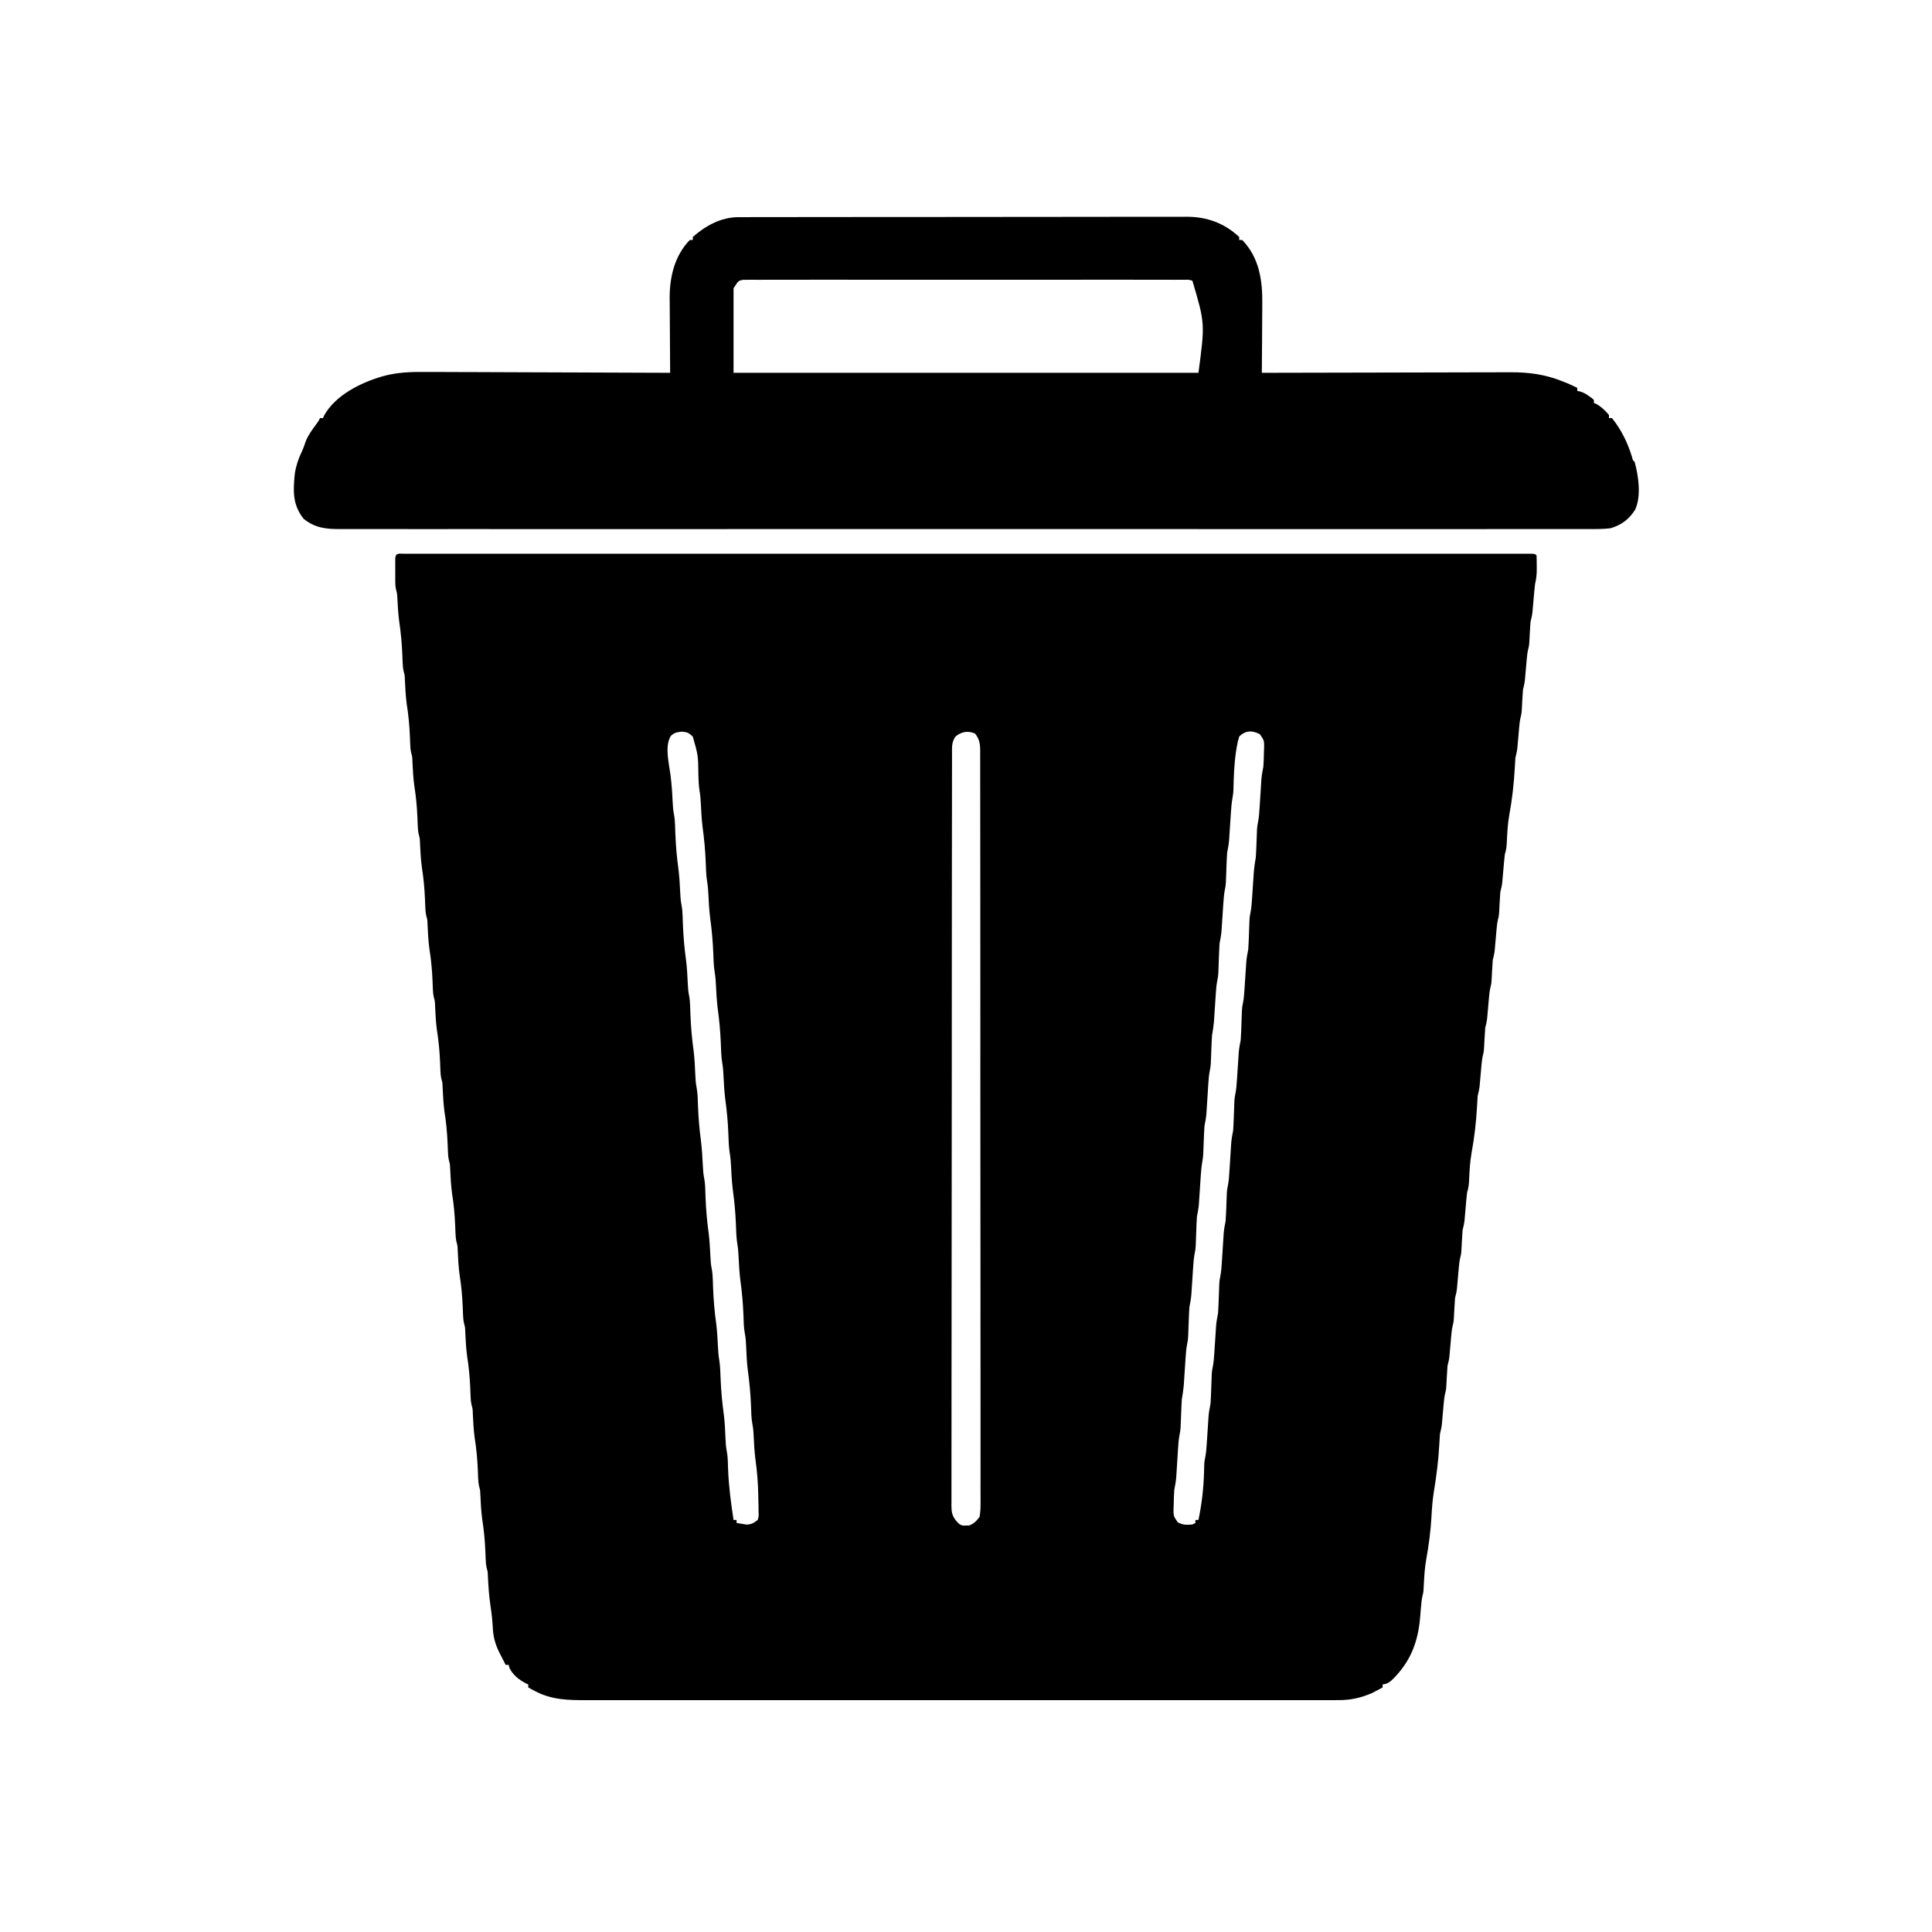
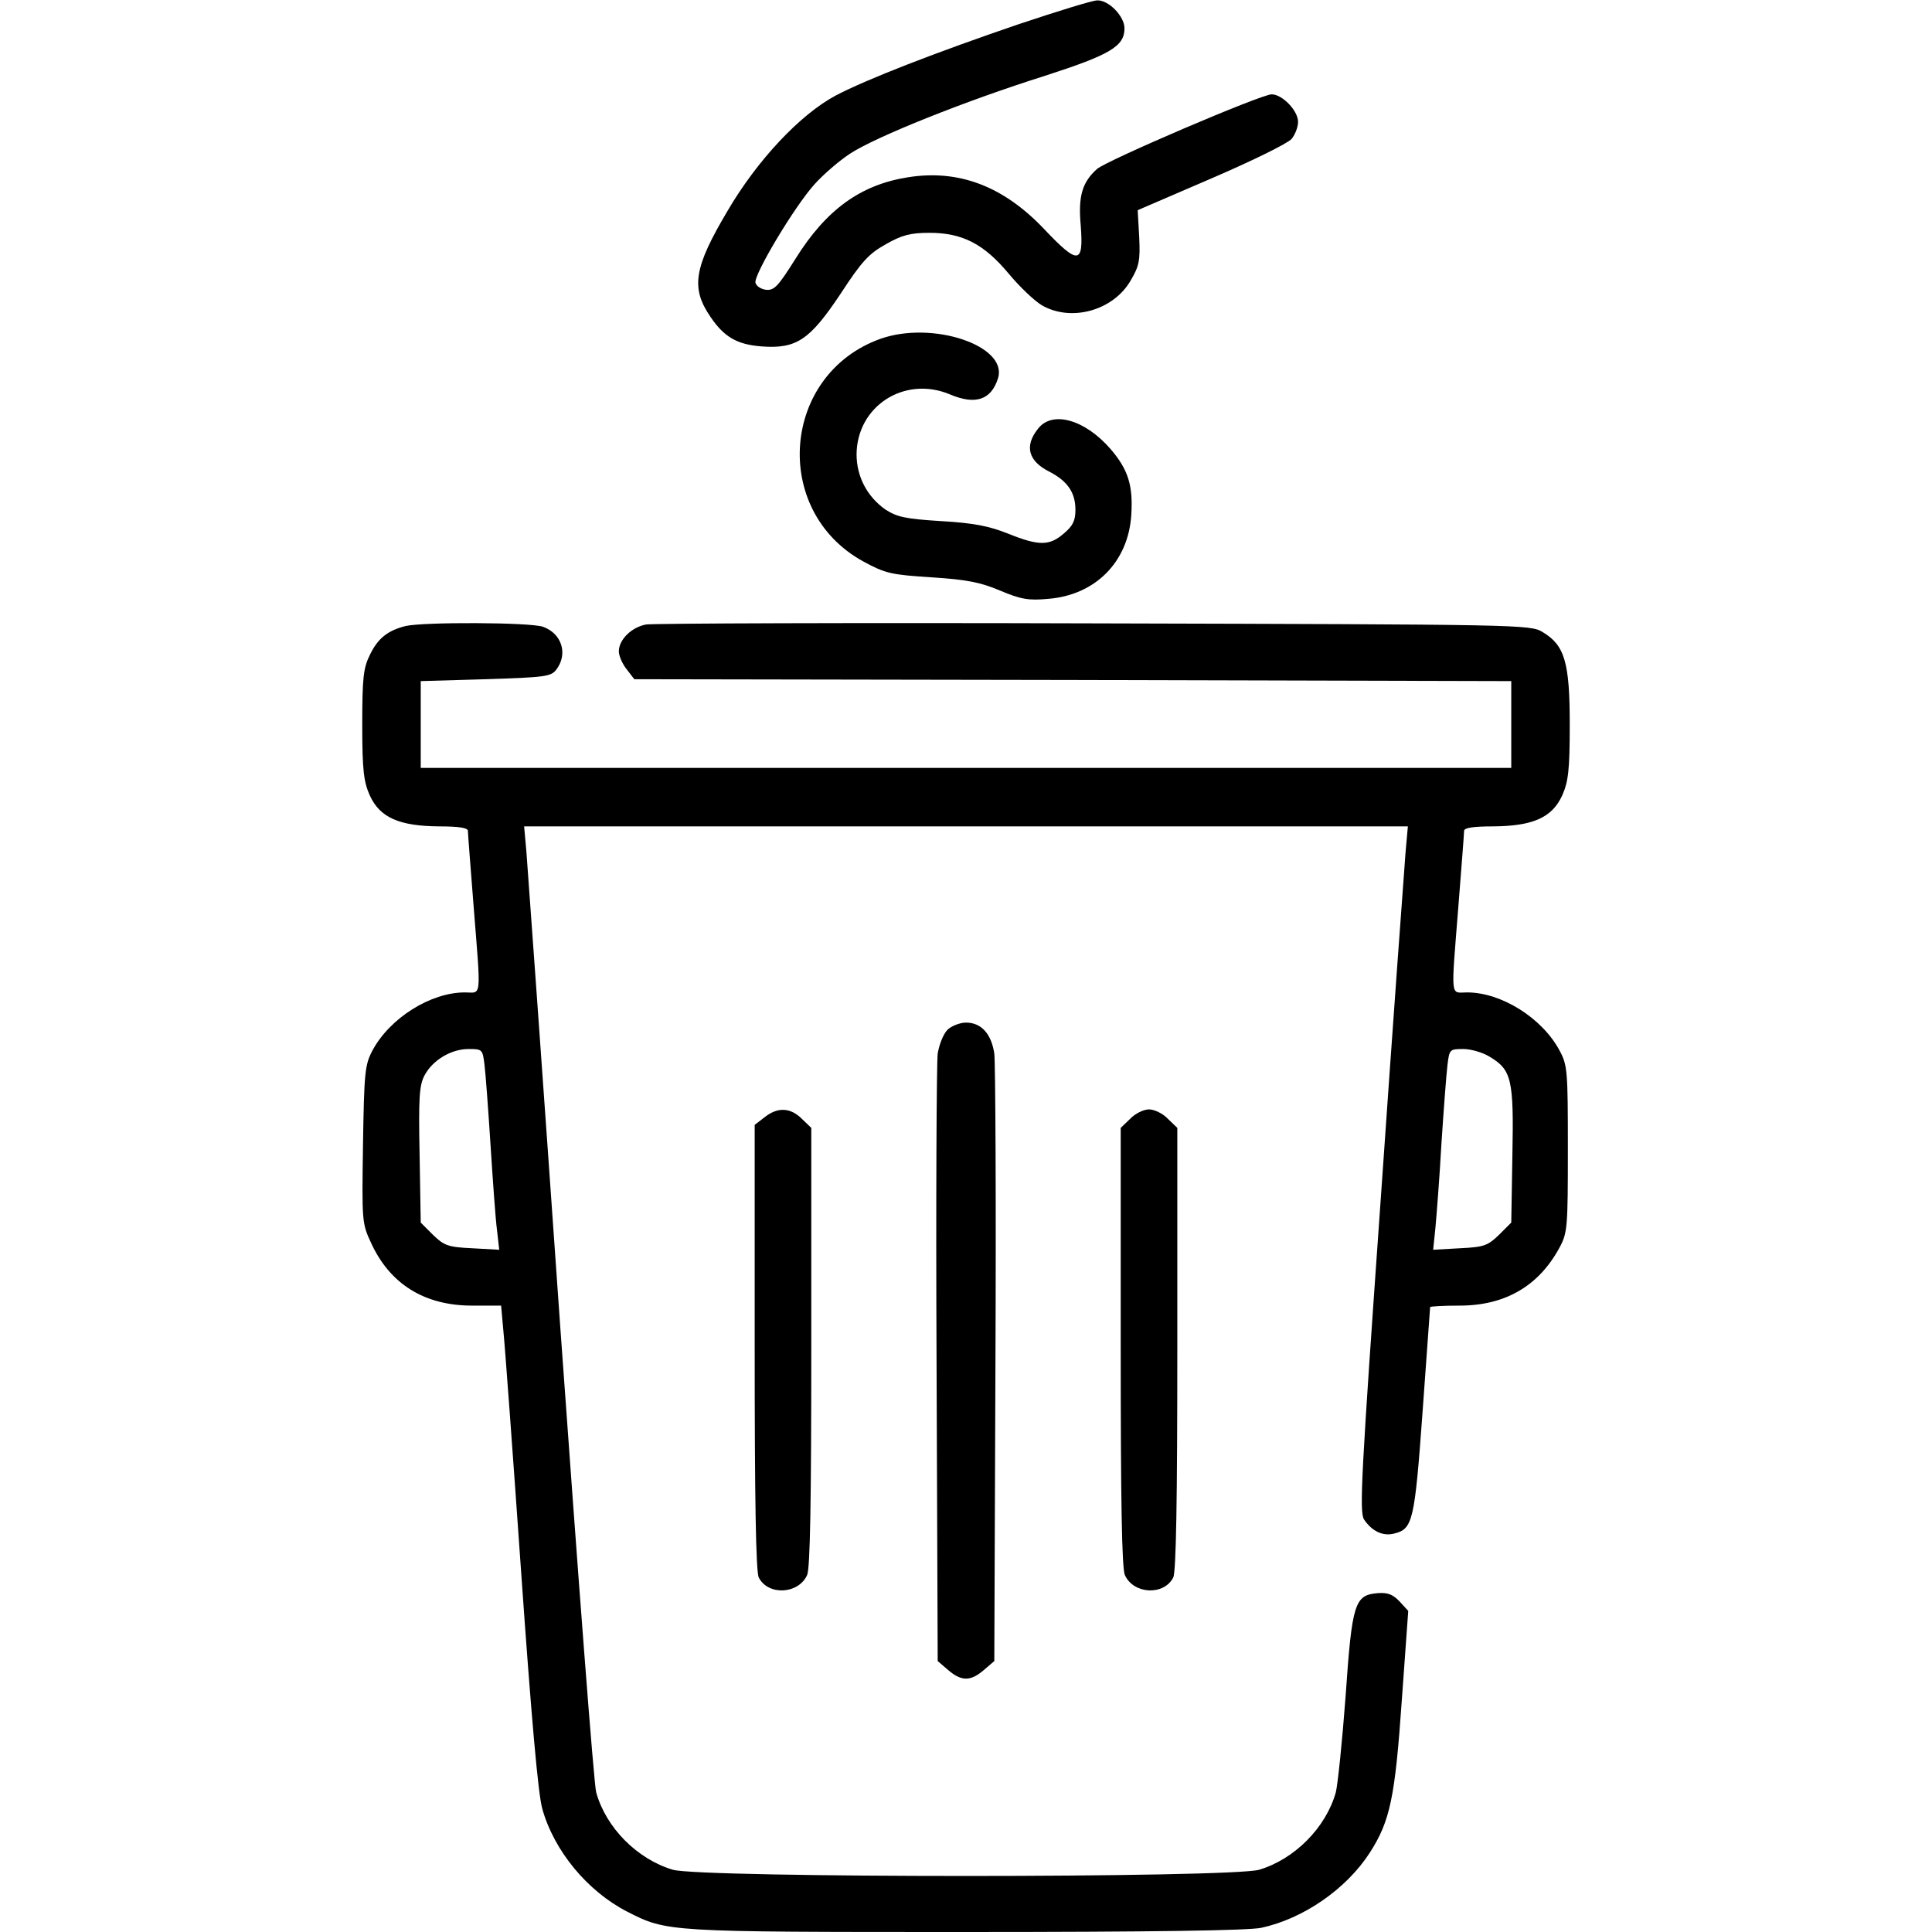
- <svg xmlns="http://www.w3.org/2000/svg" version="1.1" width="1280" height="1280">
-   <path d="M0 0 C1.08 -0 2.17 -0.01 3.28 -0.01 C4.49 -0.01 5.69 -0 6.94 -0 C8.85 -0 8.85 -0 10.8 -0 C14.37 -0.01 17.93 -0.01 21.5 -0 C25.37 -0 29.24 -0 33.11 -0.01 C39.9 -0.01 46.7 -0.01 53.49 -0.01 C63.59 -0 73.69 -0.01 83.79 -0.01 C101.83 -0.01 119.86 -0.01 137.9 -0.01 C153.68 -0.01 169.46 -0.01 185.24 -0.01 C186.29 -0.01 187.33 -0.01 188.41 -0.01 C192.65 -0.01 196.89 -0.01 201.14 -0.01 C240.96 -0.01 280.79 -0.01 320.62 -0 C356.04 0 391.46 -0 426.88 -0.01 C466.63 -0.01 506.38 -0.01 546.14 -0.01 C550.37 -0.01 554.61 -0.01 558.84 -0.01 C560.41 -0.01 560.41 -0.01 562 -0.01 C577.78 -0.01 593.55 -0.01 609.33 -0.01 C627.26 -0.01 645.19 -0.01 663.12 -0.01 C673.17 -0 683.21 -0 693.26 -0.01 C699.96 -0.01 706.66 -0.01 713.35 -0 C717.18 -0 721 -0 724.83 -0.01 C728.93 -0.01 733.04 -0.01 737.15 -0 C738.35 -0 739.56 -0.01 740.8 -0.01 C742.43 -0 742.43 -0 744.08 0 C745.03 0 745.97 0 746.93 0 C749.04 0.13 749.04 0.13 750.04 1.13 C750.14 3.57 750.18 5.99 750.17 8.44 C750.17 9.12 750.18 9.79 750.18 10.49 C750.17 13.9 749.87 16.85 749.04 20.13 C748.85 21.74 748.68 23.35 748.54 24.97 C748.46 25.89 748.38 26.8 748.29 27.75 C748.21 28.7 748.13 29.65 748.04 30.63 C747.88 32.51 747.71 34.4 747.54 36.28 C747.47 37.11 747.4 37.95 747.32 38.81 C747.06 40.99 746.58 43 746.04 45.13 C745.84 47.79 745.67 50.45 745.54 53.13 C745.18 60.59 745.18 60.59 744.56 63.06 C743.98 65.37 743.75 67.59 743.54 69.97 C743.46 70.89 743.38 71.8 743.29 72.75 C743.21 73.7 743.13 74.65 743.04 75.63 C742.88 77.51 742.71 79.4 742.54 81.28 C742.47 82.11 742.4 82.95 742.32 83.81 C742.06 85.99 741.58 88 741.04 90.13 C740.84 92.79 740.67 95.45 740.54 98.13 C740.18 105.59 740.18 105.59 739.56 108.06 C738.98 110.37 738.75 112.59 738.54 114.97 C738.46 115.89 738.38 116.8 738.29 117.75 C738.21 118.7 738.13 119.65 738.04 120.63 C737.88 122.51 737.71 124.4 737.54 126.28 C737.47 127.11 737.4 127.95 737.32 128.81 C737.06 130.99 736.58 133 736.04 135.13 C735.86 137.54 735.72 139.96 735.6 142.38 C735.03 152.69 733.84 162.89 731.98 173.06 C730.96 178.83 730.63 184.58 730.38 190.43 C730.24 193.55 730.04 196.14 729.04 199.13 C728.84 200.7 728.68 202.29 728.54 203.87 C728.46 204.79 728.38 205.71 728.29 206.66 C728.21 207.62 728.13 208.58 728.04 209.56 C727.88 211.46 727.71 213.35 727.54 215.25 C727.47 216.09 727.4 216.93 727.32 217.79 C727.06 219.98 726.58 221.99 726.04 224.13 C725.84 226.79 725.67 229.45 725.54 232.13 C725.18 239.59 725.18 239.59 724.56 242.06 C723.98 244.37 723.75 246.59 723.54 248.97 C723.42 250.34 723.42 250.34 723.29 251.75 C723.21 252.7 723.13 253.65 723.04 254.63 C722.88 256.51 722.71 258.4 722.54 260.28 C722.47 261.11 722.4 261.95 722.32 262.81 C722.06 264.99 721.58 267 721.04 269.13 C720.84 271.79 720.67 274.45 720.54 277.13 C720.18 284.59 720.18 284.59 719.56 287.06 C718.98 289.37 718.75 291.59 718.54 293.97 C718.46 294.89 718.38 295.8 718.29 296.75 C718.21 297.7 718.13 298.65 718.04 299.63 C717.88 301.51 717.71 303.4 717.54 305.28 C717.47 306.11 717.4 306.95 717.32 307.81 C717.06 309.99 716.58 312 716.04 314.13 C715.84 316.79 715.67 319.45 715.54 322.13 C715.18 329.59 715.18 329.59 714.56 332.06 C713.98 334.37 713.75 336.59 713.54 338.97 C713.46 339.89 713.38 340.8 713.29 341.75 C713.21 342.7 713.13 343.65 713.04 344.63 C712.88 346.51 712.71 348.4 712.54 350.28 C712.47 351.11 712.4 351.95 712.32 352.81 C712.06 354.99 711.58 357 711.04 359.13 C710.86 361.54 710.72 363.96 710.6 366.38 C710.03 376.69 708.84 386.89 706.98 397.06 C705.96 402.83 705.63 408.58 705.38 414.43 C705.24 417.55 705.04 420.14 704.04 423.13 C703.84 424.7 703.68 426.29 703.54 427.87 C703.46 428.79 703.38 429.71 703.29 430.66 C703.17 432.1 703.17 432.1 703.04 433.56 C702.88 435.46 702.71 437.35 702.54 439.25 C702.47 440.09 702.4 440.93 702.32 441.79 C702.06 443.98 701.58 445.99 701.04 448.13 C700.84 450.79 700.67 453.45 700.54 456.13 C700.18 463.59 700.18 463.59 699.56 466.06 C698.98 468.37 698.75 470.59 698.54 472.97 C698.46 473.89 698.38 474.8 698.29 475.75 C698.21 476.7 698.13 477.65 698.04 478.63 C697.88 480.51 697.71 482.4 697.54 484.28 C697.47 485.11 697.4 485.95 697.32 486.81 C697.06 488.99 696.58 491 696.04 493.13 C695.84 495.79 695.67 498.45 695.54 501.13 C695.18 508.59 695.18 508.59 694.56 511.06 C693.98 513.37 693.75 515.59 693.54 517.97 C693.46 518.89 693.38 519.8 693.29 520.75 C693.17 522.17 693.17 522.17 693.04 523.63 C692.88 525.51 692.71 527.4 692.54 529.28 C692.47 530.11 692.4 530.95 692.32 531.81 C692.06 533.99 691.58 536 691.04 538.13 C690.84 540.79 690.67 543.45 690.54 546.13 C690.18 553.59 690.18 553.59 689.56 556.06 C688.98 558.37 688.75 560.59 688.54 562.97 C688.46 563.89 688.38 564.8 688.29 565.75 C688.17 567.17 688.17 567.17 688.04 568.63 C687.88 570.51 687.71 572.4 687.54 574.28 C687.47 575.11 687.4 575.95 687.32 576.81 C687.06 578.99 686.58 581 686.04 583.13 C685.86 585.54 685.72 587.96 685.6 590.38 C685.02 600.89 683.7 611.24 681.98 621.63 C681.11 627.06 680.73 632.47 680.43 637.96 C679.9 647.43 678.67 656.8 676.98 666.13 C676.01 671.64 675.64 677.11 675.38 682.7 C675.14 687.75 675.14 687.75 674.56 690.05 C674 692.31 673.77 694.47 673.58 696.79 C673.5 697.69 673.42 698.58 673.34 699.5 C673.19 701.36 673.03 703.21 672.88 705.06 C671.59 719.7 667.34 731.97 657.35 742.94 C656.66 743.7 656.66 743.7 655.95 744.48 C653.49 747.04 651.64 748.75 648.04 749.13 C648.04 749.79 648.04 750.45 648.04 751.13 C646.59 751.91 645.13 752.68 643.67 753.44 C642.86 753.87 642.04 754.3 641.21 754.74 C633.73 758.01 626.78 759.57 618.64 759.5 C617.3 759.51 617.3 759.51 615.93 759.52 C612.95 759.53 609.97 759.52 606.98 759.51 C604.82 759.51 602.65 759.51 600.48 759.52 C594.54 759.53 588.6 759.53 582.66 759.52 C576.25 759.51 569.83 759.52 563.42 759.53 C551.59 759.54 539.76 759.54 527.92 759.53 C516.99 759.53 506.06 759.52 495.13 759.53 C494.04 759.53 494.04 759.53 492.93 759.53 C489.98 759.53 487.04 759.53 484.09 759.53 C456.47 759.54 428.85 759.53 401.22 759.52 C376.69 759.5 352.16 759.5 327.63 759.52 C300.06 759.53 272.48 759.54 244.91 759.53 C241.97 759.53 239.03 759.53 236.09 759.53 C235.37 759.53 234.64 759.53 233.9 759.53 C222.97 759.52 212.05 759.53 201.13 759.53 C188.7 759.54 176.28 759.54 163.86 759.52 C157.52 759.52 151.18 759.51 144.84 759.52 C139.04 759.53 133.23 759.53 127.43 759.51 C125.33 759.51 123.23 759.51 121.14 759.52 C108.75 759.56 97.56 759.45 86.35 753.44 C85.11 752.78 85.11 752.78 83.84 752.11 C83.25 751.79 82.65 751.46 82.04 751.13 C82.04 750.47 82.04 749.81 82.04 749.13 C81.16 748.72 81.16 748.72 80.27 748.3 C75.76 745.92 71.9 742.84 69.6 738.25 C69.42 737.55 69.23 736.85 69.04 736.13 C68.38 736.13 67.72 736.13 67.04 736.13 C66.08 734.25 65.12 732.38 64.17 730.5 C63.63 729.46 63.1 728.41 62.55 727.34 C60.05 722.01 58.82 717.5 58.54 711.63 C58.26 706.78 57.79 702.05 57.04 697.25 C56.04 690.67 55.61 684.16 55.29 677.52 C55.16 674.34 55.16 674.34 54.54 672.18 C54.02 670.02 53.87 668.07 53.8 665.85 C53.76 665.03 53.73 664.22 53.7 663.37 C53.67 662.51 53.64 661.64 53.6 660.75 C53.3 653.6 52.65 646.66 51.51 639.59 C50.79 634.25 50.55 628.9 50.29 623.52 C50.16 620.34 50.16 620.34 49.54 618.18 C49.02 616.02 48.87 614.07 48.8 611.85 C48.76 611.03 48.73 610.22 48.7 609.37 C48.67 608.51 48.64 607.64 48.6 606.75 C48.3 599.6 47.65 592.66 46.51 585.59 C45.79 580.25 45.55 574.9 45.29 569.52 C45.16 566.34 45.16 566.34 44.54 564.18 C44.02 562.02 43.87 560.07 43.8 557.85 C43.76 557.03 43.73 556.22 43.7 555.37 C43.67 554.51 43.64 553.64 43.6 552.75 C43.3 545.6 42.65 538.66 41.51 531.59 C40.79 526.25 40.55 520.9 40.29 515.52 C40.16 512.34 40.16 512.34 39.54 510.18 C39.02 508.02 38.87 506.07 38.8 503.85 C38.76 503.03 38.73 502.22 38.7 501.37 C38.67 500.51 38.64 499.64 38.6 498.75 C38.3 491.6 37.65 484.66 36.51 477.59 C35.79 472.25 35.55 466.9 35.29 461.52 C35.16 458.34 35.16 458.34 34.54 456.18 C34.02 454.02 33.87 452.07 33.8 449.85 C33.76 449.03 33.73 448.22 33.7 447.37 C33.67 446.51 33.64 445.64 33.6 444.75 C33.3 437.6 32.65 430.66 31.51 423.59 C30.79 418.25 30.55 412.9 30.29 407.52 C30.16 404.34 30.16 404.34 29.54 402.18 C29.02 400.02 28.87 398.07 28.8 395.85 C28.76 395.03 28.73 394.22 28.7 393.37 C28.67 392.51 28.64 391.64 28.6 390.75 C28.3 383.6 27.65 376.66 26.51 369.59 C25.79 364.25 25.55 358.9 25.29 353.52 C25.16 350.34 25.16 350.34 24.54 348.18 C24.02 346.02 23.87 344.07 23.8 341.85 C23.76 341.03 23.73 340.22 23.7 339.37 C23.65 338.08 23.65 338.08 23.6 336.75 C23.3 329.6 22.65 322.66 21.51 315.59 C20.79 310.25 20.55 304.9 20.29 299.52 C20.16 296.34 20.16 296.34 19.54 294.18 C19.02 292.02 18.87 290.07 18.8 287.85 C18.76 287.03 18.73 286.22 18.7 285.37 C18.65 284.08 18.65 284.08 18.6 282.75 C18.3 275.6 17.65 268.66 16.51 261.59 C15.79 256.25 15.55 250.9 15.29 245.52 C15.16 242.34 15.16 242.34 14.54 240.18 C14.02 238.02 13.87 236.07 13.8 233.85 C13.76 233.03 13.73 232.22 13.7 231.37 C13.67 230.51 13.64 229.64 13.6 228.75 C13.3 221.6 12.65 214.66 11.51 207.59 C10.79 202.25 10.55 196.9 10.29 191.52 C10.16 188.34 10.16 188.34 9.54 186.18 C9.02 184.02 8.87 182.07 8.8 179.85 C8.76 179.03 8.73 178.22 8.7 177.37 C8.67 176.51 8.64 175.64 8.6 174.75 C8.3 167.6 7.65 160.66 6.51 153.59 C5.79 148.25 5.55 142.9 5.29 137.52 C5.16 134.34 5.16 134.34 4.54 132.18 C4.02 130.02 3.87 128.07 3.8 125.85 C3.75 124.63 3.75 124.63 3.7 123.37 C3.65 122.08 3.65 122.08 3.6 120.75 C3.3 113.6 2.65 106.66 1.51 99.59 C0.79 94.25 0.55 88.9 0.29 83.52 C0.16 80.34 0.16 80.34 -0.46 78.18 C-0.98 76.03 -1.13 74.09 -1.2 71.89 C-1.24 71.07 -1.27 70.26 -1.3 69.42 C-1.33 68.56 -1.36 67.7 -1.4 66.81 C-1.71 59.36 -2.39 52.12 -3.49 44.74 C-4.16 39.6 -4.44 34.45 -4.71 29.27 C-4.85 26.31 -4.85 26.31 -5.46 24.24 C-6.03 21.83 -6.09 19.65 -6.09 17.18 C-6.09 15.78 -6.09 15.78 -6.09 14.36 C-6.09 13.39 -6.09 12.43 -6.08 11.44 C-6.09 10.46 -6.09 9.49 -6.09 8.48 C-6.09 7.56 -6.09 6.63 -6.09 5.68 C-6.09 4.83 -6.09 3.98 -6.09 3.1 C-5.83 -0.84 -3.39 0 0 0 Z M176.37 120.83 C172.33 127.79 175.25 138.77 176.26 146.52 C177.02 152.51 177.43 158.48 177.7 164.51 C177.83 167.24 177.99 169.87 178.54 172.55 C179.03 175.04 179.21 177.34 179.29 179.86 C179.32 180.76 179.35 181.65 179.38 182.57 C179.42 183.52 179.45 184.46 179.48 185.44 C179.79 193.46 180.46 201.27 181.57 209.23 C182.18 214.3 182.47 219.36 182.7 224.46 C182.83 227.21 182.99 229.86 183.54 232.56 C184.03 235.04 184.21 237.34 184.29 239.86 C184.34 241.21 184.34 241.21 184.38 242.57 C184.42 243.52 184.45 244.46 184.48 245.44 C184.79 253.46 185.46 261.27 186.57 269.23 C187.18 274.3 187.47 279.36 187.7 284.46 C187.83 287.21 187.99 289.86 188.54 292.56 C189.03 295.04 189.21 297.34 189.29 299.86 C189.32 300.76 189.35 301.65 189.38 302.57 C189.42 303.52 189.45 304.46 189.48 305.44 C189.79 313.44 190.46 321.23 191.57 329.16 C192.2 334.47 192.48 339.77 192.7 345.1 C192.83 347.96 192.96 350.73 193.54 353.54 C194.33 357.62 194.33 361.73 194.48 365.88 C194.78 373.28 195.35 380.57 196.31 387.92 C197.05 393.77 197.44 399.62 197.7 405.51 C197.83 408.24 197.99 410.87 198.54 413.55 C199.03 416.04 199.21 418.34 199.29 420.86 C199.32 421.76 199.35 422.65 199.38 423.57 C199.42 424.52 199.45 425.46 199.48 426.44 C199.79 434.46 200.46 442.27 201.57 450.23 C202.18 455.3 202.47 460.36 202.7 465.46 C202.83 468.21 202.99 470.86 203.54 473.56 C204.03 476.04 204.21 478.34 204.29 480.86 C204.32 481.76 204.35 482.65 204.38 483.57 C204.42 484.52 204.45 485.46 204.48 486.44 C204.79 494.46 205.46 502.27 206.57 510.23 C207.18 515.27 207.47 520.3 207.7 525.37 C207.84 528.29 208.04 531.12 208.54 534 C209.23 538.32 209.32 542.63 209.48 547 C209.8 554.8 210.5 562.39 211.57 570.13 C212.25 575.43 212.48 580.76 212.7 586.1 C212.83 588.97 212.96 591.74 213.55 594.56 C214.31 598.53 214.29 602.52 214.42 606.56 C214.85 617.87 216.32 628.95 218.04 640.13 C218.7 640.13 219.36 640.13 220.04 640.13 C220.04 640.79 220.04 641.45 220.04 642.13 C221.43 642.38 222.83 642.6 224.23 642.81 C225.01 642.94 225.78 643.07 226.59 643.2 C229.9 643.1 231.44 642.15 234.04 640.13 C234.76 637.52 234.76 637.52 234.6 634.52 C234.59 632.84 234.59 632.84 234.58 631.12 C234.55 629.93 234.52 628.73 234.48 627.5 C234.46 626.28 234.44 625.05 234.42 623.79 C234.26 615.8 233.67 607.98 232.55 600.07 C231.89 594.97 231.61 589.88 231.38 584.74 C231.25 582.03 231.1 579.42 230.54 576.75 C229.76 572.64 229.75 568.49 229.6 564.31 C229.29 556.49 228.59 548.88 227.51 541.13 C226.83 535.82 226.61 530.49 226.38 525.15 C226.26 522.29 226.13 519.53 225.54 516.72 C224.75 512.62 224.75 508.48 224.6 504.31 C224.29 496.47 223.59 488.83 222.51 481.06 C221.91 476 221.61 470.96 221.38 465.88 C221.25 462.96 221.04 460.13 220.54 457.25 C219.85 452.93 219.76 448.62 219.6 444.25 C219.29 436.43 218.59 428.81 217.51 421.06 C216.91 416 216.61 410.96 216.38 405.88 C216.25 402.96 216.04 400.13 215.54 397.25 C214.85 392.93 214.76 388.62 214.6 384.25 C214.29 376.43 213.59 368.81 212.51 361.06 C211.91 356 211.61 350.96 211.38 345.88 C211.25 342.96 211.04 340.13 210.54 337.25 C209.85 332.93 209.76 328.62 209.6 324.25 C209.29 316.43 208.59 308.81 207.51 301.06 C206.91 296 206.61 290.96 206.38 285.88 C206.25 282.96 206.04 280.13 205.54 277.25 C204.85 272.93 204.76 268.62 204.6 264.25 C204.29 256.43 203.59 248.81 202.51 241.06 C201.91 236 201.61 230.96 201.38 225.88 C201.25 222.96 201.04 220.13 200.54 217.25 C199.85 212.93 199.76 208.62 199.6 204.25 C199.29 196.43 198.59 188.81 197.51 181.06 C196.91 176 196.61 170.96 196.38 165.88 C196.25 162.97 196.05 160.14 195.54 157.27 C194.98 153.74 194.86 150.3 194.75 146.74 C194.59 133.61 194.59 133.61 191.04 121.13 C188.5 118.75 187.5 118.16 183.98 117.88 C180.68 118.16 178.72 118.43 176.37 120.83 Z M365.04 121.13 C362.49 124.95 362.76 128.05 362.78 132.49 C362.78 133.36 362.77 134.23 362.77 135.12 C362.76 138.05 362.76 140.99 362.77 143.92 C362.76 146.04 362.76 148.15 362.75 150.26 C362.74 156.09 362.74 161.93 362.74 167.76 C362.74 174.04 362.72 180.32 362.71 186.6 C362.69 199.62 362.68 212.65 362.68 225.68 C362.68 226.38 362.68 227.09 362.67 227.82 C362.67 228.53 362.67 229.24 362.67 229.97 C362.67 237.83 362.66 245.69 362.66 253.55 C362.64 277.27 362.62 301 362.62 324.72 C362.62 325.48 362.62 326.24 362.62 327.02 C362.62 330.1 362.62 333.18 362.62 336.25 C362.62 338.57 362.62 340.88 362.62 343.2 C362.62 343.96 362.62 344.73 362.62 345.52 C362.61 369.57 362.59 393.61 362.56 417.66 C362.51 444.66 362.49 471.67 362.49 498.67 C362.49 501.55 362.49 504.43 362.49 507.3 C362.49 508.01 362.49 508.72 362.49 509.45 C362.49 520.87 362.47 532.28 362.45 543.7 C362.43 555.17 362.42 566.64 362.44 578.11 C362.44 584.32 362.44 590.54 362.42 596.76 C362.4 602.44 362.4 608.13 362.42 613.82 C362.43 615.88 362.42 617.94 362.41 620 C362.39 622.8 362.4 625.59 362.42 628.38 C362.41 629.19 362.4 630 362.38 630.83 C362.45 634.9 362.86 637.4 365.45 640.62 C367.74 643.17 367.74 643.17 370.1 643.89 C370.74 643.86 371.38 643.84 372.04 643.81 C372.68 643.82 373.32 643.82 373.98 643.82 C377.33 642.69 378.84 640.87 381.04 638.13 C381.53 635.06 381.71 632.56 381.67 629.5 C381.67 628.62 381.68 627.75 381.69 626.85 C381.7 623.92 381.68 620.98 381.66 618.04 C381.67 615.92 381.67 613.8 381.68 611.68 C381.7 605.84 381.69 600 381.67 594.16 C381.65 587.87 381.66 581.58 381.67 575.28 C381.69 563.66 381.68 552.04 381.66 540.43 C381.64 529.69 381.63 518.96 381.63 508.22 C381.63 507.16 381.63 507.16 381.63 506.07 C381.63 503.18 381.63 500.29 381.64 497.4 C381.64 470.3 381.62 443.2 381.58 416.1 C381.55 392.01 381.54 367.92 381.54 343.83 C381.54 342.29 381.54 340.74 381.54 339.19 C381.54 338.05 381.54 338.05 381.54 336.88 C381.55 333.03 381.55 329.18 381.55 325.33 C381.55 324.57 381.55 323.81 381.55 323.03 C381.55 302.91 381.54 282.79 381.53 262.68 C381.53 261.96 381.53 261.24 381.53 260.51 C381.53 259.79 381.53 259.08 381.52 258.34 C381.52 257.63 381.52 256.92 381.52 256.18 C381.52 254.75 381.52 253.31 381.52 251.88 C381.51 241.86 381.51 231.84 381.51 221.83 C381.51 208.92 381.51 196.01 381.48 183.1 C381.47 176.88 381.46 170.65 381.47 164.43 C381.47 158.73 381.46 153.04 381.44 147.34 C381.44 145.28 381.44 143.21 381.45 141.15 C381.45 138.35 381.44 135.55 381.43 132.75 C381.44 131.54 381.44 131.54 381.44 130.3 C381.4 125.75 380.9 122.74 378.04 119.13 C373.29 117.06 369 117.87 365.04 121.13 Z M553.04 121.13 C552.26 123.67 551.75 125.89 551.35 128.5 C551.17 129.6 551.17 129.6 550.99 130.73 C549.68 139.36 549.41 148.07 549.2 156.79 C549.04 159.13 549.04 159.13 548.56 162 C548.02 165.23 547.75 168.4 547.54 171.66 C547.46 172.88 547.38 174.1 547.29 175.36 C547.13 177.92 546.96 180.47 546.79 183.03 C546.71 184.25 546.63 185.47 546.54 186.72 C546.47 187.83 546.4 188.94 546.32 190.08 C546.07 192.83 545.59 195.42 545.04 198.13 C544.91 199.83 544.82 201.54 544.76 203.25 C544.72 204.2 544.69 205.16 544.65 206.14 C544.61 207.13 544.58 208.11 544.54 209.13 C544.47 211.08 544.4 213.04 544.32 215 C544.29 215.86 544.26 216.73 544.23 217.62 C544.04 220.13 544.04 220.13 543.56 222.54 C542.96 225.56 542.74 228.5 542.54 231.56 C542.46 232.79 542.38 234.01 542.29 235.27 C542.21 236.54 542.13 237.82 542.04 239.13 C541.88 241.65 541.71 244.17 541.54 246.69 C541.47 247.8 541.4 248.92 541.32 250.07 C541.07 252.82 540.59 255.41 540.04 258.13 C539.91 259.83 539.82 261.54 539.76 263.25 C539.72 264.2 539.69 265.16 539.65 266.14 C539.61 267.13 539.58 268.11 539.54 269.13 C539.47 271.08 539.4 273.04 539.32 275 C539.28 276.3 539.28 276.3 539.23 277.62 C539.04 280.13 539.04 280.13 538.56 282.55 C537.96 285.55 537.74 288.47 537.54 291.53 C537.46 292.75 537.38 293.97 537.29 295.22 C537.21 296.49 537.13 297.76 537.04 299.06 C536.88 301.57 536.71 304.08 536.54 306.59 C536.47 307.7 536.4 308.81 536.32 309.95 C536.05 313.05 535.56 316.06 535.04 319.13 C534.92 320.79 534.82 322.46 534.76 324.13 C534.72 325.03 534.69 325.94 534.65 326.87 C534.58 328.75 534.51 330.63 534.44 332.51 C534.4 333.42 534.36 334.32 534.32 335.25 C534.29 336.07 534.26 336.89 534.23 337.73 C534.04 340.13 534.04 340.13 533.56 342.51 C532.95 345.61 532.74 348.63 532.54 351.78 C532.46 353.05 532.38 354.32 532.29 355.63 C532.21 356.96 532.13 358.29 532.04 359.63 C531.88 362.24 531.71 364.85 531.54 367.47 C531.47 368.63 531.4 369.78 531.32 370.97 C531.07 373.77 530.6 376.38 530.04 379.13 C529.91 380.75 529.82 382.37 529.76 384 C529.72 384.9 529.69 385.8 529.65 386.74 C529.61 387.67 529.58 388.6 529.54 389.56 C529.47 391.42 529.4 393.27 529.32 395.12 C529.29 395.94 529.26 396.75 529.23 397.6 C529.04 400.13 529.04 400.13 528.56 403.03 C528.02 406.25 527.75 409.4 527.54 412.66 C527.46 413.88 527.38 415.1 527.29 416.36 C527.13 418.92 526.96 421.47 526.79 424.03 C526.71 425.25 526.63 426.47 526.54 427.72 C526.47 428.83 526.4 429.94 526.32 431.08 C526.07 433.83 525.59 436.42 525.04 439.13 C524.91 440.83 524.82 442.54 524.76 444.25 C524.72 445.2 524.69 446.16 524.65 447.14 C524.61 448.13 524.58 449.11 524.54 450.13 C524.47 452.08 524.4 454.04 524.32 456 C524.29 456.86 524.26 457.73 524.23 458.62 C524.04 461.13 524.04 461.13 523.56 463.54 C522.96 466.56 522.74 469.5 522.54 472.56 C522.46 473.79 522.38 475.01 522.29 476.27 C522.21 477.54 522.13 478.82 522.04 480.13 C521.88 482.65 521.71 485.17 521.54 487.69 C521.43 489.36 521.43 489.36 521.32 491.07 C521.07 493.82 520.59 496.41 520.04 499.13 C519.91 500.83 519.82 502.54 519.76 504.25 C519.72 505.2 519.69 506.16 519.65 507.14 C519.61 508.13 519.58 509.11 519.54 510.13 C519.47 512.08 519.4 514.04 519.32 516 C519.29 516.86 519.26 517.73 519.23 518.62 C519.04 521.13 519.04 521.13 518.56 523.55 C517.96 526.55 517.74 529.47 517.54 532.53 C517.46 533.75 517.38 534.97 517.29 536.22 C517.21 537.49 517.13 538.76 517.04 540.06 C516.88 542.57 516.71 545.08 516.54 547.59 C516.47 548.7 516.4 549.81 516.32 550.95 C516.05 554.05 515.56 557.06 515.04 560.13 C514.92 561.79 514.82 563.46 514.76 565.13 C514.72 566.03 514.69 566.94 514.65 567.87 C514.58 569.75 514.51 571.63 514.44 573.51 C514.4 574.42 514.36 575.32 514.32 576.25 C514.29 577.07 514.26 577.89 514.23 578.73 C514.04 581.13 514.04 581.13 513.56 583.51 C512.95 586.61 512.74 589.63 512.54 592.78 C512.46 594.05 512.38 595.32 512.29 596.63 C512.21 597.96 512.13 599.29 512.04 600.63 C511.88 603.24 511.71 605.85 511.54 608.47 C511.47 609.63 511.4 610.78 511.32 611.97 C511.07 614.77 510.61 617.38 510.04 620.13 C509.77 623.31 509.72 626.49 509.67 629.69 C509.63 630.54 509.59 631.39 509.55 632.26 C509.45 637.47 509.45 637.47 512.34 641.7 C515.78 643.52 518.2 643.49 522.04 643.13 C522.7 642.8 523.36 642.47 524.04 642.13 C524.04 641.47 524.04 640.81 524.04 640.13 C524.7 640.13 525.36 640.13 526.04 640.13 C528.27 629.58 529.43 619.31 529.75 608.53 C529.78 607.64 529.8 606.75 529.83 605.83 C529.85 605.04 529.87 604.25 529.88 603.44 C530.04 601.13 530.04 601.13 530.52 598.73 C531.12 595.71 531.34 592.76 531.54 589.69 C531.62 588.46 531.71 587.24 531.79 585.98 C531.87 584.71 531.96 583.43 532.04 582.13 C532.21 579.6 532.37 577.08 532.54 574.56 C532.61 573.45 532.69 572.33 532.76 571.18 C533.01 568.43 533.5 565.84 534.04 563.13 C534.17 561.42 534.26 559.71 534.32 558 C534.36 557.05 534.4 556.09 534.44 555.11 C534.49 553.63 534.49 553.63 534.54 552.13 C534.61 550.17 534.68 548.21 534.76 546.25 C534.79 545.39 534.82 544.52 534.85 543.63 C535.04 541.13 535.04 541.13 535.53 538.71 C536.13 535.69 536.34 532.75 536.54 529.69 C536.62 528.46 536.71 527.24 536.79 525.98 C536.87 524.71 536.96 523.43 537.04 522.13 C537.21 519.6 537.37 517.08 537.54 514.56 C537.61 513.45 537.69 512.33 537.76 511.18 C538.01 508.43 538.5 505.84 539.04 503.13 C539.17 501.42 539.26 499.71 539.32 498 C539.36 497.05 539.4 496.09 539.44 495.11 C539.49 493.63 539.49 493.63 539.54 492.13 C539.61 490.17 539.68 488.21 539.76 486.25 C539.79 485.39 539.82 484.52 539.85 483.63 C540.04 481.13 540.04 481.13 540.53 478.72 C541.14 475.63 541.35 472.61 541.54 469.47 C541.62 468.2 541.71 466.93 541.79 465.62 C541.88 464.29 541.96 462.96 542.04 461.63 C542.21 459.01 542.37 456.4 542.54 453.78 C542.61 452.62 542.69 451.47 542.76 450.28 C543.01 447.48 543.48 444.87 544.04 442.13 C544.17 440.49 544.26 438.86 544.32 437.22 C544.38 435.86 544.38 435.86 544.44 434.47 C544.47 433.53 544.51 432.59 544.54 431.63 C544.61 429.76 544.68 427.9 544.76 426.03 C544.79 425.21 544.82 424.39 544.85 423.54 C545.04 421.13 545.04 421.13 545.53 418.73 C546.14 415.64 546.35 412.62 546.54 409.47 C546.62 408.2 546.71 406.93 546.79 405.62 C546.88 404.29 546.96 402.96 547.04 401.63 C547.21 399.01 547.37 396.4 547.54 393.78 C547.61 392.62 547.69 391.47 547.76 390.28 C548.01 387.48 548.49 384.87 549.04 382.13 C549.17 380.42 549.26 378.71 549.32 377 C549.36 376.05 549.4 375.09 549.44 374.11 C549.47 373.12 549.51 372.14 549.54 371.13 C549.61 369.17 549.68 367.21 549.76 365.25 C549.79 364.39 549.82 363.52 549.85 362.63 C550.04 360.13 550.04 360.13 550.53 357.71 C551.13 354.69 551.34 351.75 551.54 348.69 C551.62 347.46 551.71 346.24 551.79 344.98 C551.87 343.71 551.96 342.43 552.04 341.13 C552.21 338.6 552.37 336.08 552.54 333.56 C552.65 331.89 552.65 331.89 552.76 330.18 C553.01 327.43 553.5 324.84 554.04 322.13 C554.17 320.42 554.26 318.71 554.32 317 C554.38 315.57 554.38 315.57 554.44 314.11 C554.47 313.12 554.51 312.14 554.54 311.13 C554.61 309.17 554.68 307.21 554.76 305.25 C554.79 304.39 554.82 303.52 554.85 302.63 C555.04 300.13 555.04 300.13 555.53 297.71 C556.13 294.69 556.34 291.75 556.54 288.69 C556.62 287.46 556.71 286.24 556.79 284.98 C556.87 283.71 556.96 282.43 557.04 281.13 C557.21 278.6 557.37 276.08 557.54 273.56 C557.65 271.89 557.65 271.89 557.76 270.18 C558.01 267.43 558.5 264.84 559.04 262.13 C559.17 260.42 559.26 258.71 559.32 257 C559.38 255.57 559.38 255.57 559.44 254.11 C559.47 253.12 559.51 252.14 559.54 251.13 C559.61 249.17 559.68 247.21 559.76 245.25 C559.79 244.39 559.82 243.52 559.85 242.63 C560.04 240.13 560.04 240.13 560.53 237.71 C561.13 234.7 561.34 231.78 561.54 228.72 C561.62 227.5 561.71 226.28 561.79 225.03 C561.87 223.76 561.96 222.49 562.04 221.19 C562.21 218.68 562.37 216.17 562.54 213.66 C562.61 212.55 562.69 211.44 562.76 210.3 C563.04 207.2 563.53 204.19 564.04 201.13 C564.17 199.46 564.26 197.79 564.32 196.12 C564.36 195.22 564.4 194.31 564.44 193.38 C564.51 191.5 564.58 189.62 564.65 187.74 C564.7 186.38 564.7 186.38 564.76 185 C564.79 184.18 564.82 183.37 564.85 182.53 C565.04 180.13 565.04 180.13 565.53 177.74 C566.14 174.64 566.35 171.62 566.54 168.47 C566.62 167.2 566.71 165.93 566.79 164.62 C566.88 163.29 566.96 161.96 567.04 160.63 C567.21 158.01 567.37 155.4 567.54 152.78 C567.61 151.62 567.69 150.47 567.76 149.28 C568.01 146.48 568.48 143.87 569.04 141.13 C569.32 137.94 569.36 134.76 569.42 131.56 C569.45 130.71 569.49 129.86 569.53 128.99 C569.64 123.78 569.64 123.78 566.74 119.56 C561.72 116.89 557.07 117.01 553.04 121.13 Z " fill="#000000" transform="translate(267.9577,366.8747)" />
-   <path d="M0 0 C1.63 -0.01 1.63 -0.01 3.3 -0.01 C4.49 -0.01 5.69 -0.01 6.92 -0.01 C8.19 -0.01 9.46 -0.01 10.77 -0.02 C14.3 -0.03 17.83 -0.03 21.36 -0.03 C25.16 -0.03 28.97 -0.04 32.77 -0.04 C41.1 -0.06 49.42 -0.06 57.74 -0.07 C62.94 -0.07 68.14 -0.08 73.33 -0.08 C87.73 -0.09 102.12 -0.1 116.51 -0.11 C117.89 -0.11 117.89 -0.11 119.3 -0.11 C120.23 -0.11 121.15 -0.11 122.1 -0.11 C123.97 -0.11 125.85 -0.11 127.72 -0.11 C128.64 -0.11 129.57 -0.11 130.53 -0.11 C145.56 -0.11 160.6 -0.13 175.63 -0.15 C191.07 -0.18 206.51 -0.19 221.95 -0.19 C230.61 -0.19 239.28 -0.2 247.95 -0.22 C255.33 -0.23 262.71 -0.24 270.09 -0.23 C273.86 -0.22 277.62 -0.23 281.38 -0.24 C285.47 -0.25 289.56 -0.25 293.64 -0.24 C294.82 -0.24 296.01 -0.25 297.22 -0.26 C310.45 -0.18 321.87 3.99 331.66 13.13 C331.66 13.79 331.66 14.45 331.66 15.13 C332.32 15.13 332.98 15.13 333.66 15.13 C344.95 26.73 347.15 41.88 346.96 57.43 C346.95 58.74 346.95 60.06 346.94 61.41 C346.93 64.86 346.9 68.32 346.87 71.77 C346.84 75.31 346.82 78.85 346.81 82.39 C346.78 89.3 346.73 96.22 346.66 103.13 C347.58 103.13 348.5 103.13 349.44 103.12 C371.78 103.06 394.11 103.01 416.45 102.98 C427.25 102.96 438.05 102.94 448.85 102.91 C458.27 102.88 467.69 102.86 477.11 102.85 C482.09 102.85 487.08 102.84 492.06 102.81 C496.76 102.79 501.46 102.79 506.15 102.79 C507.87 102.79 509.59 102.79 511.31 102.77 C523.49 102.7 534.28 104.16 545.66 108.69 C547.24 109.31 547.24 109.31 548.85 109.95 C551.18 110.93 553.43 111.96 555.66 113.13 C555.66 113.79 555.66 114.45 555.66 115.13 C556.25 115.25 556.83 115.36 557.43 115.48 C559.83 116.18 561.39 117.11 563.41 118.57 C564.03 119 564.64 119.43 565.27 119.88 C565.73 120.29 566.19 120.71 566.66 121.13 C566.66 121.79 566.66 122.45 566.66 123.13 C567.2 123.34 567.74 123.54 568.29 123.76 C571.58 125.66 574.26 128.18 576.66 131.13 C576.66 131.79 576.66 132.45 576.66 133.13 C577.32 133.13 577.98 133.13 578.66 133.13 C584.87 141.01 588.91 149.14 591.87 158.73 C592.44 161.06 592.44 161.06 593.66 162.13 C596.2 171.34 598.16 184.87 593.98 193.82 C589.89 200.27 584.92 203.93 577.66 206.13 C572.86 206.7 568.07 206.67 563.24 206.63 C561.78 206.64 560.32 206.64 558.85 206.65 C554.83 206.67 550.8 206.66 546.78 206.65 C542.4 206.64 538.03 206.65 533.65 206.66 C525.98 206.67 518.3 206.67 510.63 206.66 C499.22 206.65 487.82 206.65 476.41 206.67 C456.03 206.69 435.66 206.69 415.29 206.67 C397.46 206.66 379.63 206.66 361.8 206.67 C360.02 206.67 360.02 206.67 358.21 206.67 C353.42 206.67 348.62 206.67 343.82 206.67 C298.8 206.68 253.78 206.67 208.75 206.65 C168.74 206.63 128.73 206.63 88.72 206.65 C43.78 206.67 -1.16 206.68 -46.1 206.67 C-50.89 206.67 -55.68 206.67 -60.47 206.67 C-61.65 206.67 -62.83 206.67 -64.04 206.67 C-81.86 206.66 -99.68 206.67 -117.5 206.68 C-137.76 206.69 -158.02 206.69 -178.28 206.66 C-189.62 206.65 -200.97 206.65 -212.31 206.67 C-219.88 206.68 -227.45 206.67 -235.02 206.65 C-239.34 206.64 -243.66 206.64 -247.97 206.65 C-251.9 206.67 -255.83 206.66 -259.76 206.64 C-261.17 206.64 -262.58 206.64 -263.99 206.65 C-273.46 206.71 -280.63 205.9 -288.15 199.88 C-295.57 190.55 -295.18 181.46 -294.02 169.97 C-293.19 164.66 -291.67 160.07 -289.33 155.24 C-288.39 153.25 -287.7 151.29 -287.02 149.19 C-285.4 144.69 -282.67 141.07 -279.86 137.23 C-278.31 135.22 -278.31 135.22 -277.34 133.13 C-276.68 133.13 -276.02 133.13 -275.34 133.13 C-275.09 132.56 -274.84 131.99 -274.59 131.4 C-267.19 117.98 -250.28 109.64 -236.16 105.52 C-226.58 102.82 -217.57 102.45 -207.68 102.56 C-205.89 102.57 -204.11 102.56 -202.32 102.56 C-197.53 102.56 -192.75 102.59 -187.96 102.62 C-182.94 102.66 -177.91 102.66 -172.89 102.66 C-163.4 102.68 -153.91 102.72 -144.43 102.77 C-133.61 102.83 -122.8 102.85 -111.99 102.88 C-89.77 102.93 -67.55 103.02 -45.34 103.13 C-45.35 102.04 -45.35 102.04 -45.36 100.93 C-45.42 94.05 -45.46 87.17 -45.49 80.28 C-45.51 76.75 -45.53 73.21 -45.56 69.67 C-45.6 65.59 -45.62 61.51 -45.63 57.43 C-45.65 55.55 -45.65 55.55 -45.68 53.64 C-45.68 39.55 -42.43 25.59 -32.34 15.13 C-31.68 15.13 -31.02 15.13 -30.34 15.13 C-30.34 14.47 -30.34 13.81 -30.34 13.13 C-21.75 5.59 -11.6 0.02 0 0 Z M-3.34 47.13 C-3.34 65.61 -3.34 84.09 -3.34 103.13 C98.3 103.13 199.94 103.13 304.66 103.13 C309.03 70.4 309.03 70.4 300.66 42.13 C298.22 41.39 298.22 41.39 295.5 41.5 C294.45 41.49 293.4 41.48 292.31 41.46 C291.16 41.47 290.01 41.49 288.82 41.5 C287.59 41.49 286.37 41.48 285.11 41.47 C281.7 41.46 278.3 41.46 274.89 41.48 C271.22 41.49 267.55 41.47 263.88 41.46 C256.69 41.44 249.5 41.44 242.31 41.45 C236.47 41.47 230.63 41.47 224.78 41.46 C223.54 41.46 223.54 41.46 222.27 41.46 C220.58 41.46 218.89 41.46 217.2 41.46 C201.37 41.44 185.53 41.46 169.7 41.48 C156.11 41.51 142.51 41.5 128.92 41.48 C113.14 41.45 97.36 41.44 81.59 41.46 C79.9 41.46 78.22 41.46 76.54 41.46 C75.71 41.46 74.89 41.46 74.03 41.46 C68.2 41.47 62.36 41.46 56.52 41.45 C49.41 41.44 42.3 41.44 35.19 41.47 C31.56 41.48 27.93 41.48 24.3 41.47 C20.37 41.45 16.44 41.47 12.51 41.5 C11.35 41.49 10.2 41.47 9.01 41.46 C7.96 41.48 6.91 41.49 5.83 41.5 C4.47 41.5 4.47 41.5 3.08 41.5 C-0.11 42.07 -0.11 42.07 -3.34 47.13 Z " fill="#000000" transform="translate(489.3369,143.8686)" />
+ <svg xmlns="http://www.w3.org/2000/svg" version="1.0" width="512pt" height="512pt" viewBox="0 0 512 512" preserveAspectRatio="xMidYMid meet">
+   <g transform="translate(0,512) scale(0.1,-0.1)" fill="#000000" stroke="none">
+     <path d="M2700 5056 c-220 -75 -403 -146 -485 -189 -94 -50 -208 -171 -287 -306 -89 -150 -98 -204 -45 -281 36 -53 70 -73 135 -78 93 -7 128 17 210 140 56 86 75 106 120 131 42 24 65 30 115 30 87 0 144 -29 210 -108 29 -35 68 -72 88 -84 78 -45 189 -14 235 65 23 39 26 53 23 116 l-4 71 195 84 c107 46 203 93 213 105 9 11 17 31 17 45 0 30 -42 73 -70 73 -28 0 -439 -176 -463 -198 -39 -35 -50 -72 -43 -149 8 -104 -6 -106 -97 -10 -108 114 -227 159 -362 137 -125 -20 -216 -86 -297 -216 -46 -73 -56 -84 -78 -82 -14 2 -26 10 -28 19 -4 22 103 201 156 260 23 26 66 63 95 82 67 44 306 140 516 206 173 56 211 78 211 126 0 32 -42 75 -72 74 -13 0 -106 -29 -208 -63z" />
+     <path d="M2333 4222 c-262 -94 -290 -456 -45 -590 59 -32 73 -35 181 -42 93 -6 129 -13 181 -35 55 -23 75 -27 128 -22 125 10 212 98 220 222 5 78 -8 120 -54 174 -68 79 -155 104 -193 55 -37 -46 -26 -86 30 -114 48 -25 69 -55 69 -101 0 -29 -7 -43 -31 -63 -38 -33 -66 -33 -148 0 -50 20 -91 28 -177 33 -96 6 -117 11 -148 31 -48 34 -76 87 -76 146 1 128 127 209 247 159 68 -29 110 -15 128 43 26 86 -174 153 -312 104z" />
+     <path d="M1075 3461 c-48 -12 -74 -33 -95 -77 -17 -34 -20 -61 -20 -185 0 -121 4 -151 20 -187 27 -59 78 -81 183 -82 55 0 77 -4 77 -12 0 -7 7 -96 15 -198 20 -253 22 -230 -23 -230 -91 0 -199 -68 -245 -154 -20 -38 -22 -57 -25 -249 -3 -201 -3 -209 21 -260 50 -110 142 -167 268 -167 l77 0 6 -67 c4 -38 25 -324 47 -638 27 -385 45 -589 56 -628 31 -112 120 -219 225 -273 106 -54 103 -54 895 -54 504 0 749 4 785 11 112 24 226 103 288 199 54 84 67 146 85 405 l17 236 -23 25 c-18 19 -32 24 -58 22 -61 -5 -68 -26 -85 -273 -9 -121 -21 -236 -26 -255 -26 -93 -109 -177 -203 -205 -75 -22 -1479 -22 -1554 0 -94 28 -177 111 -203 205 -6 19 -48 573 -95 1230 -46 657 -87 1225 -90 1263 l-6 67 1171 0 1171 0 -6 -67 c-3 -38 -33 -446 -65 -908 -53 -749 -58 -842 -45 -862 21 -31 50 -45 80 -37 49 12 54 33 75 323 11 150 20 275 20 277 0 2 35 4 78 4 121 0 210 52 265 154 21 39 22 53 22 261 0 208 -1 222 -22 261 -46 86 -154 154 -245 154 -45 0 -43 -23 -23 230 8 102 15 191 15 198 0 8 22 12 78 12 104 1 155 23 182 82 16 36 20 66 20 187 0 165 -13 211 -72 246 -32 20 -58 20 -1188 23 -635 2 -1170 0 -1188 -3 -38 -7 -72 -40 -72 -71 0 -12 9 -33 21 -48 l20 -26 1162 -2 1162 -3 0 -115 0 -115 -1445 0 -1445 0 0 115 0 115 172 5 c157 5 173 7 187 25 32 42 15 96 -35 114 -35 12 -315 13 -364 2z m209 -1163 c3 -24 10 -119 16 -213 6 -93 13 -194 17 -224 l6 -53 -72 4 c-64 3 -74 7 -104 36 l-32 32 -3 179 c-3 150 -1 185 13 211 21 40 70 70 117 70 36 0 37 -1 42 -42z m2663 22 c59 -35 65 -60 61 -261 l-3 -179 -32 -32 c-30 -29 -40 -33 -104 -36 l-71 -4 6 58 c3 33 11 133 16 224 6 91 13 184 16 208 5 41 6 42 42 42 20 0 51 -9 69 -20z" />
+     <path d="M2511 2391 c-11 -11 -22 -39 -26 -63 -3 -24 -5 -396 -3 -826 l3 -784 28 -24 c35 -30 59 -30 94 0 l28 24 3 784 c2 430 0 802 -3 826 -8 53 -35 82 -75 82 -16 0 -39 -9 -49 -19z" />
+     <path d="M2026 2159 l-26 -20 0 -590 c0 -397 3 -597 11 -610 25 -48 105 -44 128 7 8 18 11 195 11 605 l0 580 -25 24 c-30 30 -64 32 -99 4z" />
+     <path d="M2995 2155 l-25 -24 0 -580 c0 -410 3 -587 11 -605 23 -51 103 -55 128 -7 8 13 11 212 11 606 l0 586 -25 24 c-13 14 -36 25 -50 25 -14 0 -37 -11 -50 -25z" />
+   </g>
</svg>
